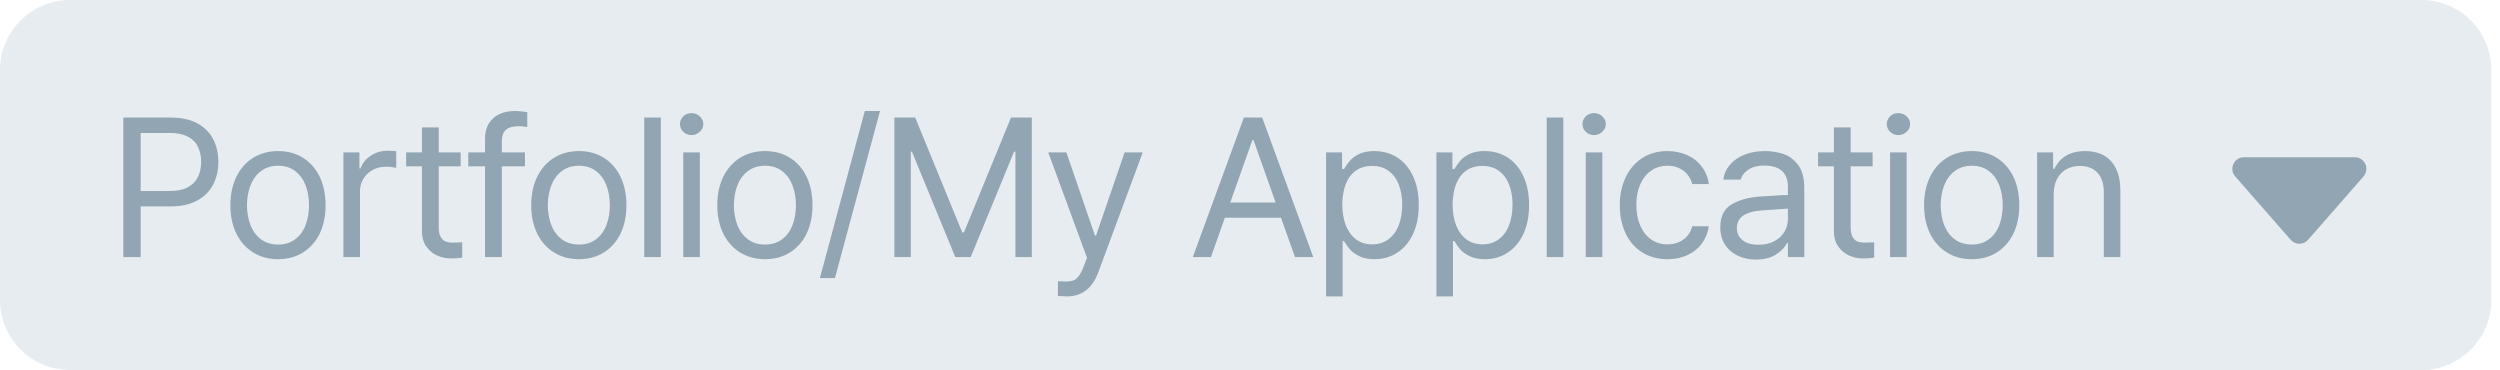
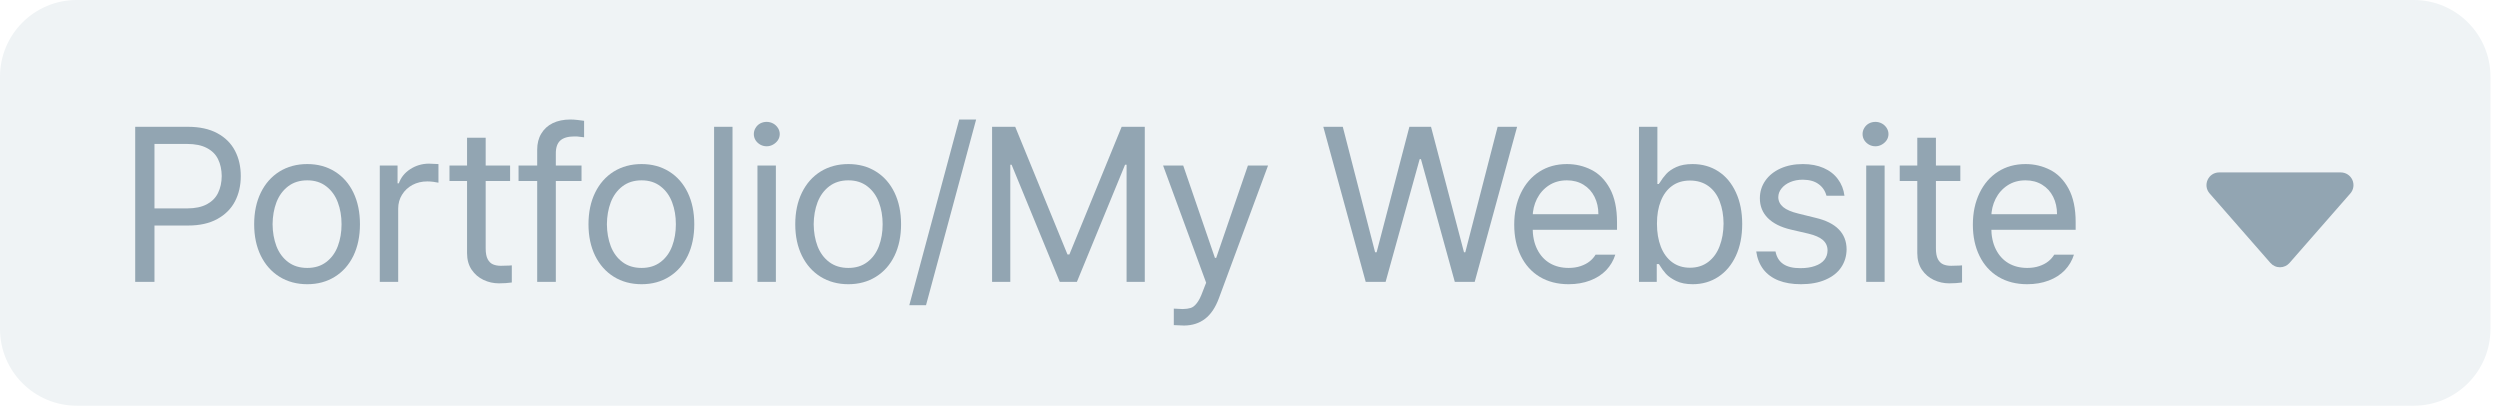
- <svg xmlns="http://www.w3.org/2000/svg" width="250" height="37" viewBox="0 0 250 37" fill="none">
-   <rect width="249.133" height="37" rx="7" fill="#E6ECF0" />
-   <path d="M229.067 23.981L223.522 17.642C222.867 16.896 223.399 15.725 224.392 15.725H235.483C235.705 15.725 235.923 15.789 236.11 15.909C236.297 16.029 236.445 16.201 236.537 16.403C236.629 16.606 236.66 16.83 236.628 17.05C236.595 17.27 236.5 17.476 236.354 17.643L230.808 23.979C230.7 24.104 230.566 24.203 230.416 24.271C230.266 24.34 230.103 24.375 229.938 24.375C229.773 24.375 229.61 24.34 229.46 24.271C229.309 24.203 229.176 24.104 229.067 23.979V23.981Z" fill="#92A5B2" />
-   <path d="M12.333 11.755H17.074C18.127 11.755 19.011 11.948 19.724 12.333C20.437 12.719 20.967 13.245 21.314 13.914C21.66 14.575 21.834 15.333 21.834 16.188C21.834 17.035 21.66 17.793 21.314 18.461C20.967 19.13 20.437 19.659 19.724 20.051C19.017 20.443 18.14 20.639 17.093 20.639H13.701V19.097H17.016C17.736 19.097 18.326 18.972 18.789 18.722C19.252 18.471 19.586 18.131 19.791 17.7C20.003 17.27 20.112 16.766 20.119 16.188C20.112 15.609 20.003 15.105 19.791 14.675C19.586 14.244 19.248 13.907 18.779 13.663C18.317 13.419 17.723 13.297 16.997 13.297H14.068V25.707H12.333V11.755Z" fill="#92A5B2" />
-   <path d="M27.818 25.919C26.873 25.919 26.038 25.694 25.313 25.245C24.593 24.795 24.034 24.166 23.636 23.356C23.238 22.54 23.039 21.596 23.039 20.523C23.039 19.444 23.238 18.497 23.636 17.681C24.034 16.865 24.593 16.232 25.313 15.783C26.038 15.333 26.873 15.108 27.818 15.108C28.756 15.108 29.584 15.333 30.304 15.783C31.023 16.232 31.579 16.865 31.971 17.681C32.362 18.497 32.558 19.444 32.558 20.523C32.558 21.596 32.362 22.54 31.971 23.356C31.579 24.166 31.023 24.795 30.304 25.245C29.584 25.694 28.756 25.919 27.818 25.919ZM27.818 24.455C28.492 24.455 29.061 24.278 29.523 23.925C29.992 23.571 30.339 23.096 30.564 22.499C30.789 21.901 30.901 21.243 30.901 20.523C30.901 19.804 30.789 19.145 30.564 18.548C30.339 17.951 29.992 17.472 29.523 17.113C29.061 16.753 28.492 16.573 27.818 16.573C27.137 16.573 26.562 16.753 26.093 17.113C25.624 17.472 25.274 17.951 25.043 18.548C24.818 19.145 24.702 19.804 24.696 20.523C24.702 21.243 24.818 21.901 25.043 22.499C25.274 23.096 25.624 23.571 26.093 23.925C26.562 24.278 27.137 24.455 27.818 24.455Z" fill="#92A5B2" />
-   <path d="M34.341 15.243H35.941V16.843H36.056C36.243 16.316 36.583 15.892 37.078 15.571C37.579 15.243 38.138 15.076 38.754 15.07C39.275 15.089 39.564 15.102 39.622 15.108V16.785C39.512 16.759 39.365 16.733 39.178 16.708C38.992 16.682 38.806 16.669 38.62 16.669C38.125 16.669 37.678 16.775 37.28 16.987C36.888 17.199 36.577 17.491 36.346 17.864C36.114 18.237 35.999 18.654 35.999 19.117V25.707H34.341V15.243Z" fill="#92A5B2" />
-   <path d="M46.068 16.631H40.614V15.243H46.068V16.631ZM43.871 12.738V22.701C43.871 23.119 43.932 23.443 44.054 23.674C44.176 23.899 44.337 24.053 44.536 24.137C44.735 24.22 44.97 24.262 45.239 24.262C45.355 24.262 45.474 24.259 45.596 24.252C45.724 24.246 45.85 24.243 45.972 24.243L46.222 24.223V25.765C45.875 25.817 45.49 25.842 45.066 25.842C44.578 25.842 44.115 25.739 43.678 25.534C43.242 25.328 42.885 25.023 42.609 24.619C42.333 24.207 42.195 23.709 42.195 23.125V12.738H43.871Z" fill="#92A5B2" />
-   <path d="M52.495 16.631H46.83V15.243H52.495V16.631ZM48.506 13.817C48.506 13.258 48.628 12.777 48.872 12.372C49.117 11.961 49.46 11.646 49.903 11.428C50.353 11.209 50.883 11.1 51.493 11.1C51.692 11.1 51.901 11.113 52.12 11.139C52.344 11.158 52.547 11.184 52.727 11.216V12.7C52.585 12.68 52.367 12.655 52.071 12.622C52.026 12.622 51.991 12.622 51.965 12.622C51.94 12.622 51.904 12.622 51.859 12.622C51.275 12.622 50.848 12.748 50.578 12.998C50.308 13.249 50.176 13.644 50.183 14.183V25.707H48.506V13.817Z" fill="#92A5B2" />
-   <path d="M57.901 25.919C56.957 25.919 56.122 25.694 55.396 25.245C54.676 24.795 54.118 24.166 53.719 23.356C53.321 22.54 53.122 21.596 53.122 20.523C53.122 19.444 53.321 18.497 53.719 17.681C54.118 16.865 54.676 16.232 55.396 15.783C56.122 15.333 56.957 15.108 57.901 15.108C58.839 15.108 59.668 15.333 60.387 15.783C61.106 16.232 61.662 16.865 62.054 17.681C62.446 18.497 62.642 19.444 62.642 20.523C62.642 21.596 62.446 22.54 62.054 23.356C61.662 24.166 61.106 24.795 60.387 25.245C59.668 25.694 58.839 25.919 57.901 25.919ZM57.901 24.455C58.576 24.455 59.144 24.278 59.607 23.925C60.075 23.571 60.422 23.096 60.647 22.499C60.872 21.901 60.984 21.243 60.984 20.523C60.984 19.804 60.872 19.145 60.647 18.548C60.422 17.951 60.075 17.472 59.607 17.113C59.144 16.753 58.576 16.573 57.901 16.573C57.22 16.573 56.645 16.753 56.176 17.113C55.708 17.472 55.357 17.951 55.126 18.548C54.901 19.145 54.786 19.804 54.779 20.523C54.786 21.243 54.901 21.901 55.126 22.499C55.357 23.096 55.708 23.571 56.176 23.925C56.645 24.278 57.22 24.455 57.901 24.455Z" fill="#92A5B2" />
-   <path d="M66.082 25.707H64.425V11.755H66.082V25.707Z" fill="#92A5B2" />
-   <path d="M68.327 15.243H69.985V25.707H68.327V15.243ZM69.156 13.509C68.944 13.509 68.748 13.457 68.568 13.355C68.395 13.252 68.257 13.12 68.154 12.96C68.051 12.793 68 12.61 68 12.41C68 12.211 68.051 12.028 68.154 11.861C68.257 11.688 68.395 11.553 68.568 11.457C68.748 11.36 68.944 11.312 69.156 11.312C69.362 11.312 69.554 11.36 69.734 11.457C69.914 11.553 70.059 11.688 70.168 11.861C70.277 12.028 70.332 12.211 70.332 12.41C70.332 12.61 70.277 12.793 70.168 12.96C70.059 13.12 69.914 13.252 69.734 13.355C69.554 13.457 69.362 13.509 69.156 13.509Z" fill="#92A5B2" />
-   <path d="M76.508 25.919C75.564 25.919 74.729 25.694 74.003 25.245C73.284 24.795 72.725 24.166 72.326 23.356C71.928 22.54 71.729 21.596 71.729 20.523C71.729 19.444 71.928 18.497 72.326 17.681C72.725 16.865 73.284 16.232 74.003 15.783C74.729 15.333 75.564 15.108 76.508 15.108C77.446 15.108 78.275 15.333 78.994 15.783C79.714 16.232 80.269 16.865 80.661 17.681C81.053 18.497 81.249 19.444 81.249 20.523C81.249 21.596 81.053 22.54 80.661 23.356C80.269 24.166 79.714 24.795 78.994 25.245C78.275 25.694 77.446 25.919 76.508 25.919ZM76.508 24.455C77.183 24.455 77.751 24.278 78.214 23.925C78.683 23.571 79.029 23.096 79.254 22.499C79.479 21.901 79.592 21.243 79.592 20.523C79.592 19.804 79.479 19.145 79.254 18.548C79.029 17.951 78.683 17.472 78.214 17.113C77.751 16.753 77.183 16.573 76.508 16.573C75.827 16.573 75.252 16.753 74.784 17.113C74.315 17.472 73.965 17.951 73.733 18.548C73.508 19.145 73.393 19.804 73.386 20.523C73.393 21.243 73.508 21.901 73.733 22.499C73.965 23.096 74.315 23.571 74.784 23.925C75.252 24.278 75.827 24.455 76.508 24.455Z" fill="#92A5B2" />
-   <path d="M83.494 27.808H81.991L86.481 11.1H88.004L83.494 27.808Z" fill="#92A5B2" />
-   <path d="M91.521 11.755L96.223 23.241H96.397L101.099 11.755H103.18V25.707H101.542V15.166H101.407L97.071 25.707H95.529L91.193 15.166H91.078V25.707H89.44V11.755H91.521Z" fill="#92A5B2" />
-   <path d="M106.716 29.639C106.241 29.626 105.933 29.613 105.791 29.6V28.116C105.869 28.122 106.138 28.135 106.601 28.155C106.883 28.148 107.118 28.116 107.304 28.058C107.491 28.007 107.674 27.866 107.853 27.634C108.04 27.41 108.22 27.056 108.393 26.575L108.701 25.784L104.828 15.243H106.639L109.491 23.549H109.607L112.459 15.243H114.271L109.838 27.21C109.53 28.033 109.119 28.64 108.605 29.032C108.091 29.43 107.462 29.632 106.716 29.639Z" fill="#92A5B2" />
-   <path d="M119.282 25.707L124.389 11.755H126.219L131.326 25.707H129.495L125.352 14.01H125.236L121.093 25.707H119.282ZM128.879 20.254V21.776H121.729V20.254H128.879Z" fill="#92A5B2" />
-   <path d="M132.608 15.243H134.207V16.901H134.4C134.426 16.849 134.452 16.811 134.477 16.785C134.664 16.483 134.859 16.22 135.065 15.995C135.277 15.764 135.576 15.558 135.961 15.378C136.353 15.198 136.841 15.108 137.426 15.108C138.299 15.108 139.073 15.327 139.748 15.764C140.422 16.2 140.946 16.83 141.318 17.652C141.691 18.468 141.877 19.419 141.877 20.504C141.877 21.596 141.691 22.55 141.318 23.366C140.946 24.182 140.422 24.811 139.748 25.254C139.08 25.698 138.312 25.919 137.445 25.919C136.86 25.919 136.366 25.823 135.961 25.63C135.563 25.438 135.255 25.222 135.036 24.985C134.824 24.747 134.625 24.474 134.439 24.166L134.4 24.108H134.265V29.639H132.608V15.243ZM134.227 20.466C134.233 21.256 134.352 21.95 134.583 22.547C134.821 23.138 135.161 23.6 135.605 23.934C136.048 24.268 136.584 24.435 137.214 24.435C137.856 24.435 138.405 24.262 138.861 23.915C139.317 23.568 139.658 23.096 139.883 22.499C140.108 21.901 140.22 21.224 140.22 20.466C140.22 19.721 140.108 19.056 139.883 18.471C139.658 17.887 139.317 17.427 138.861 17.093C138.412 16.759 137.862 16.592 137.214 16.592C136.571 16.592 136.029 16.75 135.585 17.064C135.142 17.379 134.805 17.829 134.574 18.413C134.349 18.998 134.233 19.682 134.227 20.466Z" fill="#92A5B2" />
-   <path d="M143.641 15.243H145.24V16.901H145.433C145.459 16.849 145.484 16.811 145.51 16.785C145.696 16.483 145.892 16.22 146.098 15.995C146.31 15.764 146.609 15.558 146.994 15.378C147.386 15.198 147.874 15.108 148.459 15.108C149.332 15.108 150.106 15.327 150.781 15.764C151.455 16.2 151.979 16.83 152.351 17.652C152.724 18.468 152.91 19.419 152.91 20.504C152.91 21.596 152.724 22.55 152.351 23.366C151.979 24.182 151.455 24.811 150.781 25.254C150.113 25.698 149.345 25.919 148.478 25.919C147.893 25.919 147.399 25.823 146.994 25.63C146.596 25.438 146.287 25.222 146.069 24.985C145.857 24.747 145.658 24.474 145.472 24.166L145.433 24.108H145.298V29.639H143.641V15.243ZM145.26 20.466C145.266 21.256 145.385 21.95 145.616 22.547C145.854 23.138 146.194 23.6 146.638 23.934C147.081 24.268 147.617 24.435 148.247 24.435C148.889 24.435 149.438 24.262 149.894 23.915C150.35 23.568 150.691 23.096 150.916 22.499C151.14 21.901 151.253 21.224 151.253 20.466C151.253 19.721 151.14 19.056 150.916 18.471C150.691 17.887 150.35 17.427 149.894 17.093C149.445 16.759 148.895 16.592 148.247 16.592C147.604 16.592 147.061 16.75 146.618 17.064C146.175 17.379 145.838 17.829 145.607 18.413C145.382 18.998 145.266 19.682 145.26 20.466Z" fill="#92A5B2" />
-   <path d="M156.331 25.707H154.674V11.755H156.331V25.707Z" fill="#92A5B2" />
-   <path d="M158.577 15.243H160.234V25.707H158.577V15.243ZM159.405 13.509C159.193 13.509 158.997 13.457 158.817 13.355C158.644 13.252 158.506 13.12 158.403 12.96C158.3 12.793 158.249 12.61 158.249 12.41C158.249 12.211 158.3 12.028 158.403 11.861C158.506 11.688 158.644 11.553 158.817 11.457C158.997 11.36 159.193 11.312 159.405 11.312C159.611 11.312 159.803 11.36 159.983 11.457C160.163 11.553 160.308 11.688 160.417 11.861C160.526 12.028 160.581 12.211 160.581 12.41C160.581 12.61 160.526 12.793 160.417 12.96C160.308 13.12 160.163 13.252 159.983 13.355C159.803 13.457 159.611 13.509 159.405 13.509Z" fill="#92A5B2" />
-   <path d="M166.757 25.919C165.787 25.919 164.94 25.691 164.214 25.235C163.494 24.779 162.942 24.143 162.556 23.327C162.171 22.505 161.978 21.57 161.978 20.523C161.978 19.47 162.177 18.532 162.576 17.71C162.974 16.888 163.53 16.248 164.243 15.792C164.962 15.336 165.787 15.108 166.719 15.108C167.451 15.108 168.119 15.243 168.723 15.513C169.327 15.783 169.815 16.171 170.188 16.679C170.567 17.18 170.798 17.755 170.881 18.404H169.224C169.141 18.07 168.99 17.765 168.771 17.488C168.559 17.212 168.28 16.99 167.933 16.823C167.593 16.656 167.201 16.573 166.757 16.573C166.141 16.573 165.598 16.733 165.129 17.055C164.66 17.376 164.294 17.832 164.031 18.423C163.767 19.007 163.636 19.688 163.636 20.466C163.636 21.262 163.764 21.959 164.021 22.556C164.278 23.154 164.641 23.616 165.11 23.944C165.579 24.272 166.128 24.435 166.757 24.435C167.169 24.435 167.544 24.361 167.885 24.214C168.225 24.066 168.508 23.86 168.733 23.597C168.964 23.327 169.128 23.003 169.224 22.624H170.881C170.791 23.253 170.567 23.819 170.207 24.32C169.847 24.821 169.369 25.213 168.771 25.495C168.18 25.778 167.509 25.919 166.757 25.919Z" fill="#92A5B2" />
-   <path d="M178.927 20.851C178.555 20.877 178.275 20.896 178.089 20.909C177.909 20.922 177.636 20.941 177.27 20.967C176.897 20.992 176.525 21.018 176.152 21.044C175.369 21.095 174.762 21.265 174.331 21.554C173.907 21.843 173.692 22.264 173.686 22.817C173.686 23.176 173.782 23.482 173.975 23.732C174.167 23.983 174.424 24.172 174.746 24.3C175.073 24.422 175.452 24.48 175.883 24.474C176.48 24.474 176.997 24.355 177.434 24.117C177.877 23.88 178.214 23.565 178.446 23.173C178.677 22.781 178.792 22.361 178.792 21.911V18.654C178.792 18.211 178.706 17.832 178.532 17.517C178.359 17.196 178.092 16.955 177.733 16.794C177.379 16.634 176.942 16.554 176.422 16.554C175.786 16.554 175.266 16.685 174.861 16.949C174.457 17.206 174.193 17.543 174.071 17.96H172.337C172.407 17.401 172.626 16.907 172.992 16.477C173.365 16.04 173.853 15.703 174.457 15.465C175.06 15.227 175.741 15.108 176.499 15.108C177.103 15.108 177.697 15.198 178.282 15.378C178.866 15.558 179.371 15.924 179.795 16.477C180.219 17.023 180.43 17.8 180.43 18.808V25.707H178.792V24.281H178.715C178.503 24.718 178.134 25.107 177.607 25.447C177.087 25.781 176.416 25.951 175.594 25.958C174.925 25.951 174.322 25.823 173.782 25.572C173.242 25.315 172.815 24.946 172.501 24.464C172.186 23.976 172.028 23.401 172.028 22.74C172.028 21.66 172.398 20.899 173.136 20.456C173.882 20.006 174.823 19.74 175.96 19.656C176.262 19.631 176.608 19.608 177 19.589C177.392 19.563 177.778 19.541 178.157 19.521C178.407 19.515 178.658 19.509 178.908 19.502L178.927 20.851Z" fill="#92A5B2" />
-   <path d="M187.262 16.631H181.809V15.243H187.262V16.631ZM185.066 12.738V22.701C185.066 23.119 185.127 23.443 185.249 23.674C185.371 23.899 185.531 24.053 185.73 24.137C185.929 24.22 186.164 24.262 186.434 24.262C186.549 24.262 186.668 24.259 186.79 24.252C186.919 24.246 187.044 24.243 187.166 24.243L187.417 24.223V25.765C187.07 25.817 186.684 25.842 186.26 25.842C185.772 25.842 185.31 25.739 184.873 25.534C184.436 25.328 184.079 25.023 183.803 24.619C183.527 24.207 183.389 23.709 183.389 23.125V12.738H185.066Z" fill="#92A5B2" />
-   <path d="M189.007 15.243H190.664V25.707H189.007V15.243ZM189.835 13.509C189.623 13.509 189.428 13.457 189.248 13.355C189.074 13.252 188.936 13.12 188.833 12.96C188.731 12.793 188.679 12.61 188.679 12.41C188.679 12.211 188.731 12.028 188.833 11.861C188.936 11.688 189.074 11.553 189.248 11.457C189.428 11.36 189.623 11.312 189.835 11.312C190.041 11.312 190.234 11.36 190.414 11.457C190.593 11.553 190.738 11.688 190.847 11.861C190.956 12.028 191.011 12.211 191.011 12.41C191.011 12.61 190.956 12.793 190.847 12.96C190.738 13.12 190.593 13.252 190.414 13.355C190.234 13.457 190.041 13.509 189.835 13.509Z" fill="#92A5B2" />
-   <path d="M197.188 25.919C196.243 25.919 195.408 25.694 194.682 25.245C193.963 24.795 193.404 24.166 193.006 23.356C192.608 22.54 192.408 21.596 192.408 20.523C192.408 19.444 192.608 18.497 193.006 17.681C193.404 16.865 193.963 16.232 194.682 15.783C195.408 15.333 196.243 15.108 197.188 15.108C198.125 15.108 198.954 15.333 199.674 15.783C200.393 16.232 200.949 16.865 201.341 17.681C201.732 18.497 201.928 19.444 201.928 20.523C201.928 21.596 201.732 22.54 201.341 23.356C200.949 24.166 200.393 24.795 199.674 25.245C198.954 25.694 198.125 25.919 197.188 25.919ZM197.188 24.455C197.862 24.455 198.431 24.278 198.893 23.925C199.362 23.571 199.709 23.096 199.934 22.499C200.159 21.901 200.271 21.243 200.271 20.523C200.271 19.804 200.159 19.145 199.934 18.548C199.709 17.951 199.362 17.472 198.893 17.113C198.431 16.753 197.862 16.573 197.188 16.573C196.507 16.573 195.932 16.753 195.463 17.113C194.994 17.472 194.644 17.951 194.413 18.548C194.188 19.145 194.072 19.804 194.066 20.523C194.072 21.243 194.188 21.901 194.413 22.499C194.644 23.096 194.994 23.571 195.463 23.925C195.932 24.278 196.507 24.455 197.188 24.455Z" fill="#92A5B2" />
-   <path d="M205.368 25.707H203.711V15.243H205.311V16.881H205.446C205.703 16.322 206.085 15.889 206.592 15.58C207.106 15.266 207.745 15.108 208.51 15.108C209.229 15.108 209.852 15.253 210.379 15.542C210.906 15.831 211.314 16.274 211.603 16.872C211.892 17.463 212.036 18.192 212.036 19.059V25.707H210.379V19.174C210.379 18.641 210.286 18.182 210.099 17.797C209.913 17.405 209.64 17.106 209.28 16.901C208.927 16.695 208.503 16.592 208.009 16.592C207.495 16.592 207.039 16.701 206.64 16.92C206.242 17.138 205.931 17.463 205.706 17.893C205.481 18.323 205.368 18.834 205.368 19.425V25.707Z" fill="#92A5B2" />
+ <svg xmlns="http://www.w3.org/2000/svg" width="228" height="37" viewBox="0 0 228 37" fill="none">
+   <rect width="227.13" height="37" rx="7" fill="#EFF3F5" />
+   <path d="M207.064 23.981L201.518 17.642C200.864 16.896 201.396 15.725 202.389 15.725H213.48C213.702 15.725 213.92 15.789 214.107 15.909C214.293 16.029 214.442 16.201 214.534 16.403C214.625 16.606 214.657 16.83 214.625 17.05C214.592 17.27 214.497 17.476 214.35 17.643L208.805 23.979C208.696 24.104 208.563 24.203 208.412 24.271C208.262 24.34 208.099 24.375 207.934 24.375C207.769 24.375 207.606 24.34 207.456 24.271C207.306 24.203 207.172 24.104 207.064 23.979V23.981Z" fill="#92A5B2" />
+   <path d="M12.33 11.564H17.135C18.202 11.564 19.098 11.759 19.82 12.15C20.543 12.541 21.08 13.075 21.432 13.752C21.783 14.422 21.959 15.19 21.959 16.056C21.959 16.916 21.783 17.684 21.432 18.361C21.08 19.038 20.543 19.575 19.82 19.972C19.104 20.369 18.215 20.568 17.154 20.568H13.717V19.006H17.076C17.805 19.006 18.404 18.878 18.873 18.625C19.342 18.371 19.68 18.026 19.889 17.59C20.104 17.153 20.214 16.642 20.221 16.056C20.214 15.47 20.104 14.959 19.889 14.523C19.68 14.087 19.338 13.745 18.863 13.498C18.395 13.25 17.792 13.127 17.057 13.127H14.088V25.705H12.33V11.564Z" fill="#92A5B2" />
+   <path d="M28.024 25.92C27.067 25.92 26.22 25.692 25.485 25.236C24.756 24.78 24.189 24.142 23.785 23.322C23.382 22.495 23.18 21.538 23.18 20.451C23.18 19.357 23.382 18.397 23.785 17.57C24.189 16.743 24.756 16.102 25.485 15.646C26.22 15.19 27.067 14.963 28.024 14.963C28.974 14.963 29.814 15.19 30.543 15.646C31.273 16.102 31.836 16.743 32.233 17.57C32.63 18.397 32.828 19.357 32.828 20.451C32.828 21.538 32.63 22.495 32.233 23.322C31.836 24.142 31.273 24.78 30.543 25.236C29.814 25.692 28.974 25.92 28.024 25.92ZM28.024 24.435C28.707 24.435 29.284 24.256 29.752 23.898C30.227 23.54 30.579 23.058 30.807 22.453C31.035 21.847 31.149 21.18 31.149 20.451C31.149 19.722 31.035 19.054 30.807 18.449C30.579 17.843 30.227 17.358 29.752 16.994C29.284 16.629 28.707 16.447 28.024 16.447C27.334 16.447 26.751 16.629 26.276 16.994C25.8 17.358 25.446 17.843 25.211 18.449C24.983 19.054 24.866 19.722 24.86 20.451C24.866 21.18 24.983 21.847 25.211 22.453C25.446 23.058 25.8 23.54 26.276 23.898C26.751 24.256 27.334 24.435 28.024 24.435Z" fill="#92A5B2" />
+   <path d="M34.636 15.099H36.257V16.72H36.374C36.563 16.186 36.908 15.757 37.409 15.431C37.917 15.099 38.483 14.93 39.108 14.924C39.636 14.943 39.928 14.956 39.987 14.963V16.662C39.876 16.636 39.727 16.61 39.538 16.584C39.349 16.558 39.16 16.545 38.971 16.545C38.47 16.545 38.018 16.652 37.614 16.867C37.217 17.082 36.901 17.378 36.667 17.756C36.432 18.133 36.315 18.556 36.315 19.025V25.705H34.636V15.099Z" fill="#92A5B2" />
+   <path d="M46.521 16.506H40.993V15.099H46.521V16.506ZM44.294 12.56V22.658C44.294 23.081 44.356 23.41 44.48 23.644C44.603 23.872 44.766 24.028 44.968 24.113C45.17 24.198 45.407 24.24 45.681 24.24C45.798 24.24 45.918 24.237 46.042 24.23C46.172 24.224 46.299 24.22 46.423 24.22L46.677 24.201V25.763C46.325 25.815 45.935 25.841 45.505 25.841C45.01 25.841 44.541 25.737 44.099 25.529C43.656 25.321 43.295 25.011 43.015 24.601C42.735 24.184 42.595 23.68 42.595 23.087V12.56H44.294Z" fill="#92A5B2" />
+   <path d="M53.035 16.506H47.292V15.099H53.035V16.506ZM48.992 13.654C48.992 13.088 49.115 12.599 49.363 12.189C49.61 11.772 49.959 11.453 50.408 11.232C50.864 11.011 51.401 10.9 52.019 10.9C52.221 10.9 52.432 10.913 52.654 10.939C52.882 10.959 53.087 10.985 53.269 11.017V12.521C53.126 12.502 52.904 12.476 52.605 12.443C52.559 12.443 52.524 12.443 52.498 12.443C52.472 12.443 52.436 12.443 52.39 12.443C51.798 12.443 51.365 12.57 51.091 12.824C50.818 13.078 50.684 13.478 50.691 14.025V25.705H48.992V13.654Z" fill="#92A5B2" />
+   <path d="M58.514 25.92C57.557 25.92 56.71 25.692 55.974 25.236C55.245 24.78 54.679 24.142 54.275 23.322C53.872 22.495 53.67 21.538 53.67 20.451C53.67 19.357 53.872 18.397 54.275 17.57C54.679 16.743 55.245 16.102 55.974 15.646C56.71 15.19 57.557 14.963 58.514 14.963C59.464 14.963 60.304 15.19 61.033 15.646C61.762 16.102 62.325 16.743 62.723 17.57C63.12 18.397 63.318 19.357 63.318 20.451C63.318 21.538 63.12 22.495 62.723 23.322C62.325 24.142 61.762 24.78 61.033 25.236C60.304 25.692 59.464 25.92 58.514 25.92ZM58.514 24.435C59.197 24.435 59.773 24.256 60.242 23.898C60.717 23.54 61.069 23.058 61.297 22.453C61.525 21.847 61.639 21.18 61.639 20.451C61.639 19.722 61.525 19.054 61.297 18.449C61.069 17.843 60.717 17.358 60.242 16.994C59.773 16.629 59.197 16.447 58.514 16.447C57.824 16.447 57.241 16.629 56.766 16.994C56.29 17.358 55.935 17.843 55.701 18.449C55.473 19.054 55.356 19.722 55.349 20.451C55.356 21.18 55.473 21.847 55.701 22.453C55.935 23.058 56.29 23.54 56.766 23.898C57.241 24.256 57.824 24.435 58.514 24.435Z" fill="#92A5B2" />
+   <path d="M66.805 25.705H65.125V11.564H66.805V25.705Z" fill="#92A5B2" />
+   <path d="M69.081 15.099H70.76V25.705H69.081V15.099ZM69.921 13.341C69.706 13.341 69.507 13.289 69.325 13.185C69.149 13.081 69.009 12.948 68.905 12.785C68.801 12.616 68.749 12.43 68.749 12.228C68.749 12.026 68.801 11.841 68.905 11.671C69.009 11.496 69.149 11.359 69.325 11.261C69.507 11.164 69.706 11.115 69.921 11.115C70.129 11.115 70.324 11.164 70.507 11.261C70.689 11.359 70.835 11.496 70.946 11.671C71.057 11.841 71.112 12.026 71.112 12.228C71.112 12.43 71.057 12.616 70.946 12.785C70.835 12.948 70.689 13.081 70.507 13.185C70.324 13.289 70.129 13.341 69.921 13.341Z" fill="#92A5B2" />
+   <path d="M77.372 25.92C76.415 25.92 75.569 25.692 74.833 25.236C74.104 24.78 73.538 24.142 73.134 23.322C72.73 22.495 72.528 21.538 72.528 20.451C72.528 19.357 72.73 18.397 73.134 17.57C73.538 16.743 74.104 16.102 74.833 15.646C75.569 15.19 76.415 14.963 77.372 14.963C78.323 14.963 79.163 15.19 79.892 15.646C80.621 16.102 81.184 16.743 81.581 17.57C81.978 18.397 82.177 19.357 82.177 20.451C82.177 21.538 81.978 22.495 81.581 23.322C81.184 24.142 80.621 24.78 79.892 25.236C79.163 25.692 78.323 25.92 77.372 25.92ZM77.372 24.435C78.056 24.435 78.632 24.256 79.101 23.898C79.576 23.54 79.927 23.058 80.155 22.453C80.383 21.847 80.497 21.18 80.497 20.451C80.497 19.722 80.383 19.054 80.155 18.449C79.927 17.843 79.576 17.358 79.101 16.994C78.632 16.629 78.056 16.447 77.372 16.447C76.682 16.447 76.099 16.629 75.624 16.994C75.149 17.358 74.794 17.843 74.56 18.449C74.332 19.054 74.215 19.722 74.208 20.451C74.215 21.18 74.332 21.847 74.56 22.453C74.794 23.058 75.149 23.54 75.624 23.898C76.099 24.256 76.682 24.435 77.372 24.435Z" fill="#92A5B2" />
+   <path d="M84.453 27.834H82.929L87.48 10.9H89.023L84.453 27.834Z" fill="#92A5B2" />
+   <path d="M92.588 11.564L97.353 23.205H97.529L102.295 11.564H104.404V25.705H102.744V15.021H102.607L98.213 25.705H96.65L92.256 15.021H92.139V25.705H90.478V11.564H92.588Z" fill="#92A5B2" />
+   <path d="M107.989 29.689C107.507 29.676 107.194 29.663 107.051 29.65V28.146C107.129 28.153 107.403 28.166 107.871 28.185C108.158 28.179 108.396 28.146 108.584 28.087C108.773 28.035 108.959 27.892 109.141 27.658C109.33 27.43 109.512 27.072 109.688 26.584L110 25.783L106.075 15.099H107.91L110.801 23.517H110.918L113.809 15.099H115.645L111.153 27.228C110.84 28.061 110.424 28.677 109.903 29.074C109.382 29.477 108.744 29.683 107.989 29.689Z" fill="#92A5B2" />
+   <path d="M120.685 11.564H122.462L125.411 23.009H125.548L128.536 11.564H130.509L133.517 23.009H133.634L136.583 11.564H138.36L134.493 25.705H132.677L129.591 14.513H129.474L126.368 25.705H124.552L120.685 11.564Z" fill="#92A5B2" />
+   <path d="M143.058 25.92C142.049 25.92 141.17 25.695 140.421 25.246C139.679 24.797 139.106 24.162 138.703 23.341C138.299 22.521 138.097 21.571 138.097 20.49C138.097 19.409 138.299 18.449 138.703 17.609C139.106 16.769 139.669 16.118 140.392 15.656C141.115 15.194 141.951 14.963 142.902 14.963C143.703 14.963 144.448 15.138 145.138 15.49C145.835 15.841 146.398 16.414 146.828 17.209C147.257 18.003 147.472 19.018 147.472 20.256V20.959H139.269V19.533H145.773C145.773 18.947 145.656 18.42 145.421 17.951C145.187 17.482 144.852 17.114 144.416 16.847C143.979 16.58 143.475 16.447 142.902 16.447C142.277 16.447 141.73 16.6 141.261 16.906C140.793 17.212 140.428 17.622 140.168 18.136C139.914 18.651 139.783 19.201 139.777 19.787V20.744C139.777 21.525 139.917 22.192 140.197 22.746C140.477 23.299 140.861 23.719 141.349 24.006C141.837 24.292 142.407 24.435 143.058 24.435C143.462 24.435 143.826 24.38 144.152 24.269C144.477 24.159 144.751 24.015 144.972 23.84C145.2 23.657 145.382 23.452 145.519 23.224H147.316C147.147 23.765 146.867 24.24 146.476 24.65C146.085 25.054 145.597 25.366 145.011 25.587C144.425 25.809 143.774 25.92 143.058 25.92Z" fill="#92A5B2" />
+   <path d="M149.475 11.564H151.154V16.779H151.291C151.297 16.759 151.307 16.74 151.32 16.72C151.333 16.701 151.35 16.681 151.369 16.662C151.551 16.362 151.75 16.095 151.965 15.861C152.18 15.627 152.482 15.418 152.873 15.236C153.27 15.054 153.765 14.963 154.357 14.963C155.243 14.963 156.027 15.184 156.711 15.627C157.394 16.069 157.928 16.707 158.312 17.541C158.697 18.367 158.889 19.331 158.889 20.431C158.889 21.538 158.697 22.505 158.312 23.332C157.928 24.159 157.394 24.797 156.711 25.246C156.027 25.695 155.249 25.92 154.377 25.92C153.778 25.92 153.277 25.822 152.873 25.627C152.469 25.431 152.157 25.213 151.935 24.972C151.714 24.725 151.512 24.448 151.33 24.142C151.324 24.129 151.317 24.119 151.31 24.113C151.304 24.106 151.297 24.097 151.291 24.084H151.096V25.705H149.475V11.564ZM151.115 20.392C151.115 21.193 151.232 21.896 151.467 22.502C151.701 23.101 152.043 23.569 152.492 23.908C152.948 24.246 153.491 24.416 154.123 24.416C154.774 24.416 155.331 24.24 155.793 23.888C156.255 23.537 156.6 23.058 156.828 22.453C157.062 21.847 157.183 21.16 157.189 20.392C157.183 19.637 157.066 18.963 156.838 18.371C156.616 17.778 156.275 17.313 155.812 16.974C155.35 16.636 154.787 16.466 154.123 16.466C153.485 16.466 152.941 16.629 152.492 16.955C152.043 17.28 151.701 17.739 151.467 18.332C151.232 18.918 151.115 19.605 151.115 20.392Z" fill="#92A5B2" />
+   <path d="M166.575 17.853C166.451 17.397 166.21 17.043 165.852 16.789C165.5 16.528 165.025 16.395 164.426 16.388C163.996 16.388 163.612 16.46 163.274 16.603C162.935 16.746 162.668 16.942 162.473 17.189C162.278 17.43 162.18 17.697 162.18 17.99C162.187 18.341 162.336 18.641 162.629 18.888C162.922 19.129 163.378 19.325 163.996 19.474L165.578 19.865C166.522 20.086 167.229 20.438 167.698 20.92C168.166 21.395 168.404 22 168.41 22.736C168.404 23.355 168.238 23.905 167.912 24.386C167.593 24.862 167.118 25.236 166.487 25.509C165.862 25.783 165.116 25.92 164.25 25.92C163.463 25.92 162.779 25.806 162.2 25.578C161.627 25.35 161.168 25.015 160.823 24.572C160.478 24.123 160.259 23.576 160.168 22.931H161.926C162.024 23.446 162.261 23.83 162.639 24.084C163.017 24.337 163.541 24.461 164.211 24.455C164.713 24.455 165.149 24.39 165.52 24.259C165.897 24.129 166.184 23.944 166.379 23.703C166.575 23.455 166.672 23.166 166.672 22.834C166.672 22.456 166.532 22.143 166.252 21.896C165.972 21.649 165.533 21.453 164.934 21.31L163.332 20.939C162.414 20.724 161.711 20.373 161.223 19.884C160.741 19.396 160.5 18.797 160.5 18.087C160.5 17.489 160.666 16.951 160.998 16.476C161.33 16.001 161.793 15.63 162.385 15.363C162.978 15.096 163.658 14.963 164.426 14.963C165.142 14.963 165.774 15.083 166.321 15.324C166.868 15.565 167.3 15.903 167.619 16.34C167.945 16.776 168.144 17.28 168.215 17.853H166.575Z" fill="#92A5B2" />
+   <path d="M170.198 15.099H171.878V25.705H170.198V15.099ZM171.038 13.341C170.823 13.341 170.624 13.289 170.442 13.185C170.266 13.081 170.126 12.948 170.022 12.785C169.918 12.616 169.866 12.43 169.866 12.228C169.866 12.026 169.918 11.841 170.022 11.671C170.126 11.496 170.266 11.359 170.442 11.261C170.624 11.164 170.823 11.115 171.038 11.115C171.246 11.115 171.441 11.164 171.624 11.261C171.806 11.359 171.953 11.496 172.063 11.671C172.174 11.841 172.229 12.026 172.229 12.228C172.229 12.43 172.174 12.616 172.063 12.785C171.953 12.948 171.806 13.081 171.624 13.185C171.441 13.289 171.246 13.341 171.038 13.341Z" fill="#92A5B2" />
+   <path d="M178.782 16.506H173.255V15.099H178.782V16.506ZM176.556 12.56V22.658C176.556 23.081 176.618 23.41 176.741 23.644C176.865 23.872 177.028 24.028 177.23 24.113C177.431 24.198 177.669 24.24 177.943 24.24C178.06 24.24 178.18 24.237 178.304 24.23C178.434 24.224 178.561 24.22 178.685 24.22L178.939 24.201V25.763C178.587 25.815 178.196 25.841 177.767 25.841C177.272 25.841 176.803 25.737 176.36 25.529C175.918 25.321 175.556 25.011 175.277 24.601C174.997 24.184 174.857 23.68 174.857 23.087V12.56H176.556Z" fill="#92A5B2" />
+   <path d="M184.886 25.92C183.877 25.92 182.998 25.695 182.25 25.246C181.507 24.797 180.934 24.162 180.531 23.341C180.127 22.521 179.925 21.571 179.925 20.49C179.925 19.409 180.127 18.449 180.531 17.609C180.934 16.769 181.498 16.118 182.22 15.656C182.943 15.194 183.779 14.963 184.73 14.963C185.531 14.963 186.276 15.138 186.966 15.49C187.663 15.841 188.226 16.414 188.656 17.209C189.085 18.003 189.3 19.018 189.3 20.256V20.959H181.097V19.533H187.601C187.601 18.947 187.484 18.42 187.25 17.951C187.015 17.482 186.68 17.114 186.244 16.847C185.807 16.58 185.303 16.447 184.73 16.447C184.105 16.447 183.558 16.6 183.089 16.906C182.621 17.212 182.256 17.622 181.996 18.136C181.742 18.651 181.612 19.201 181.605 19.787V20.744C181.605 21.525 181.745 22.192 182.025 22.746C182.305 23.299 182.689 23.719 183.177 24.006C183.666 24.292 184.235 24.435 184.886 24.435C185.29 24.435 185.654 24.38 185.98 24.269C186.306 24.159 186.579 24.015 186.8 23.84C187.028 23.657 187.21 23.452 187.347 23.224H189.144C188.975 23.765 188.695 24.24 188.304 24.65C187.914 25.054 187.425 25.366 186.839 25.587C186.253 25.809 185.602 25.92 184.886 25.92Z" fill="#92A5B2" />
</svg>
